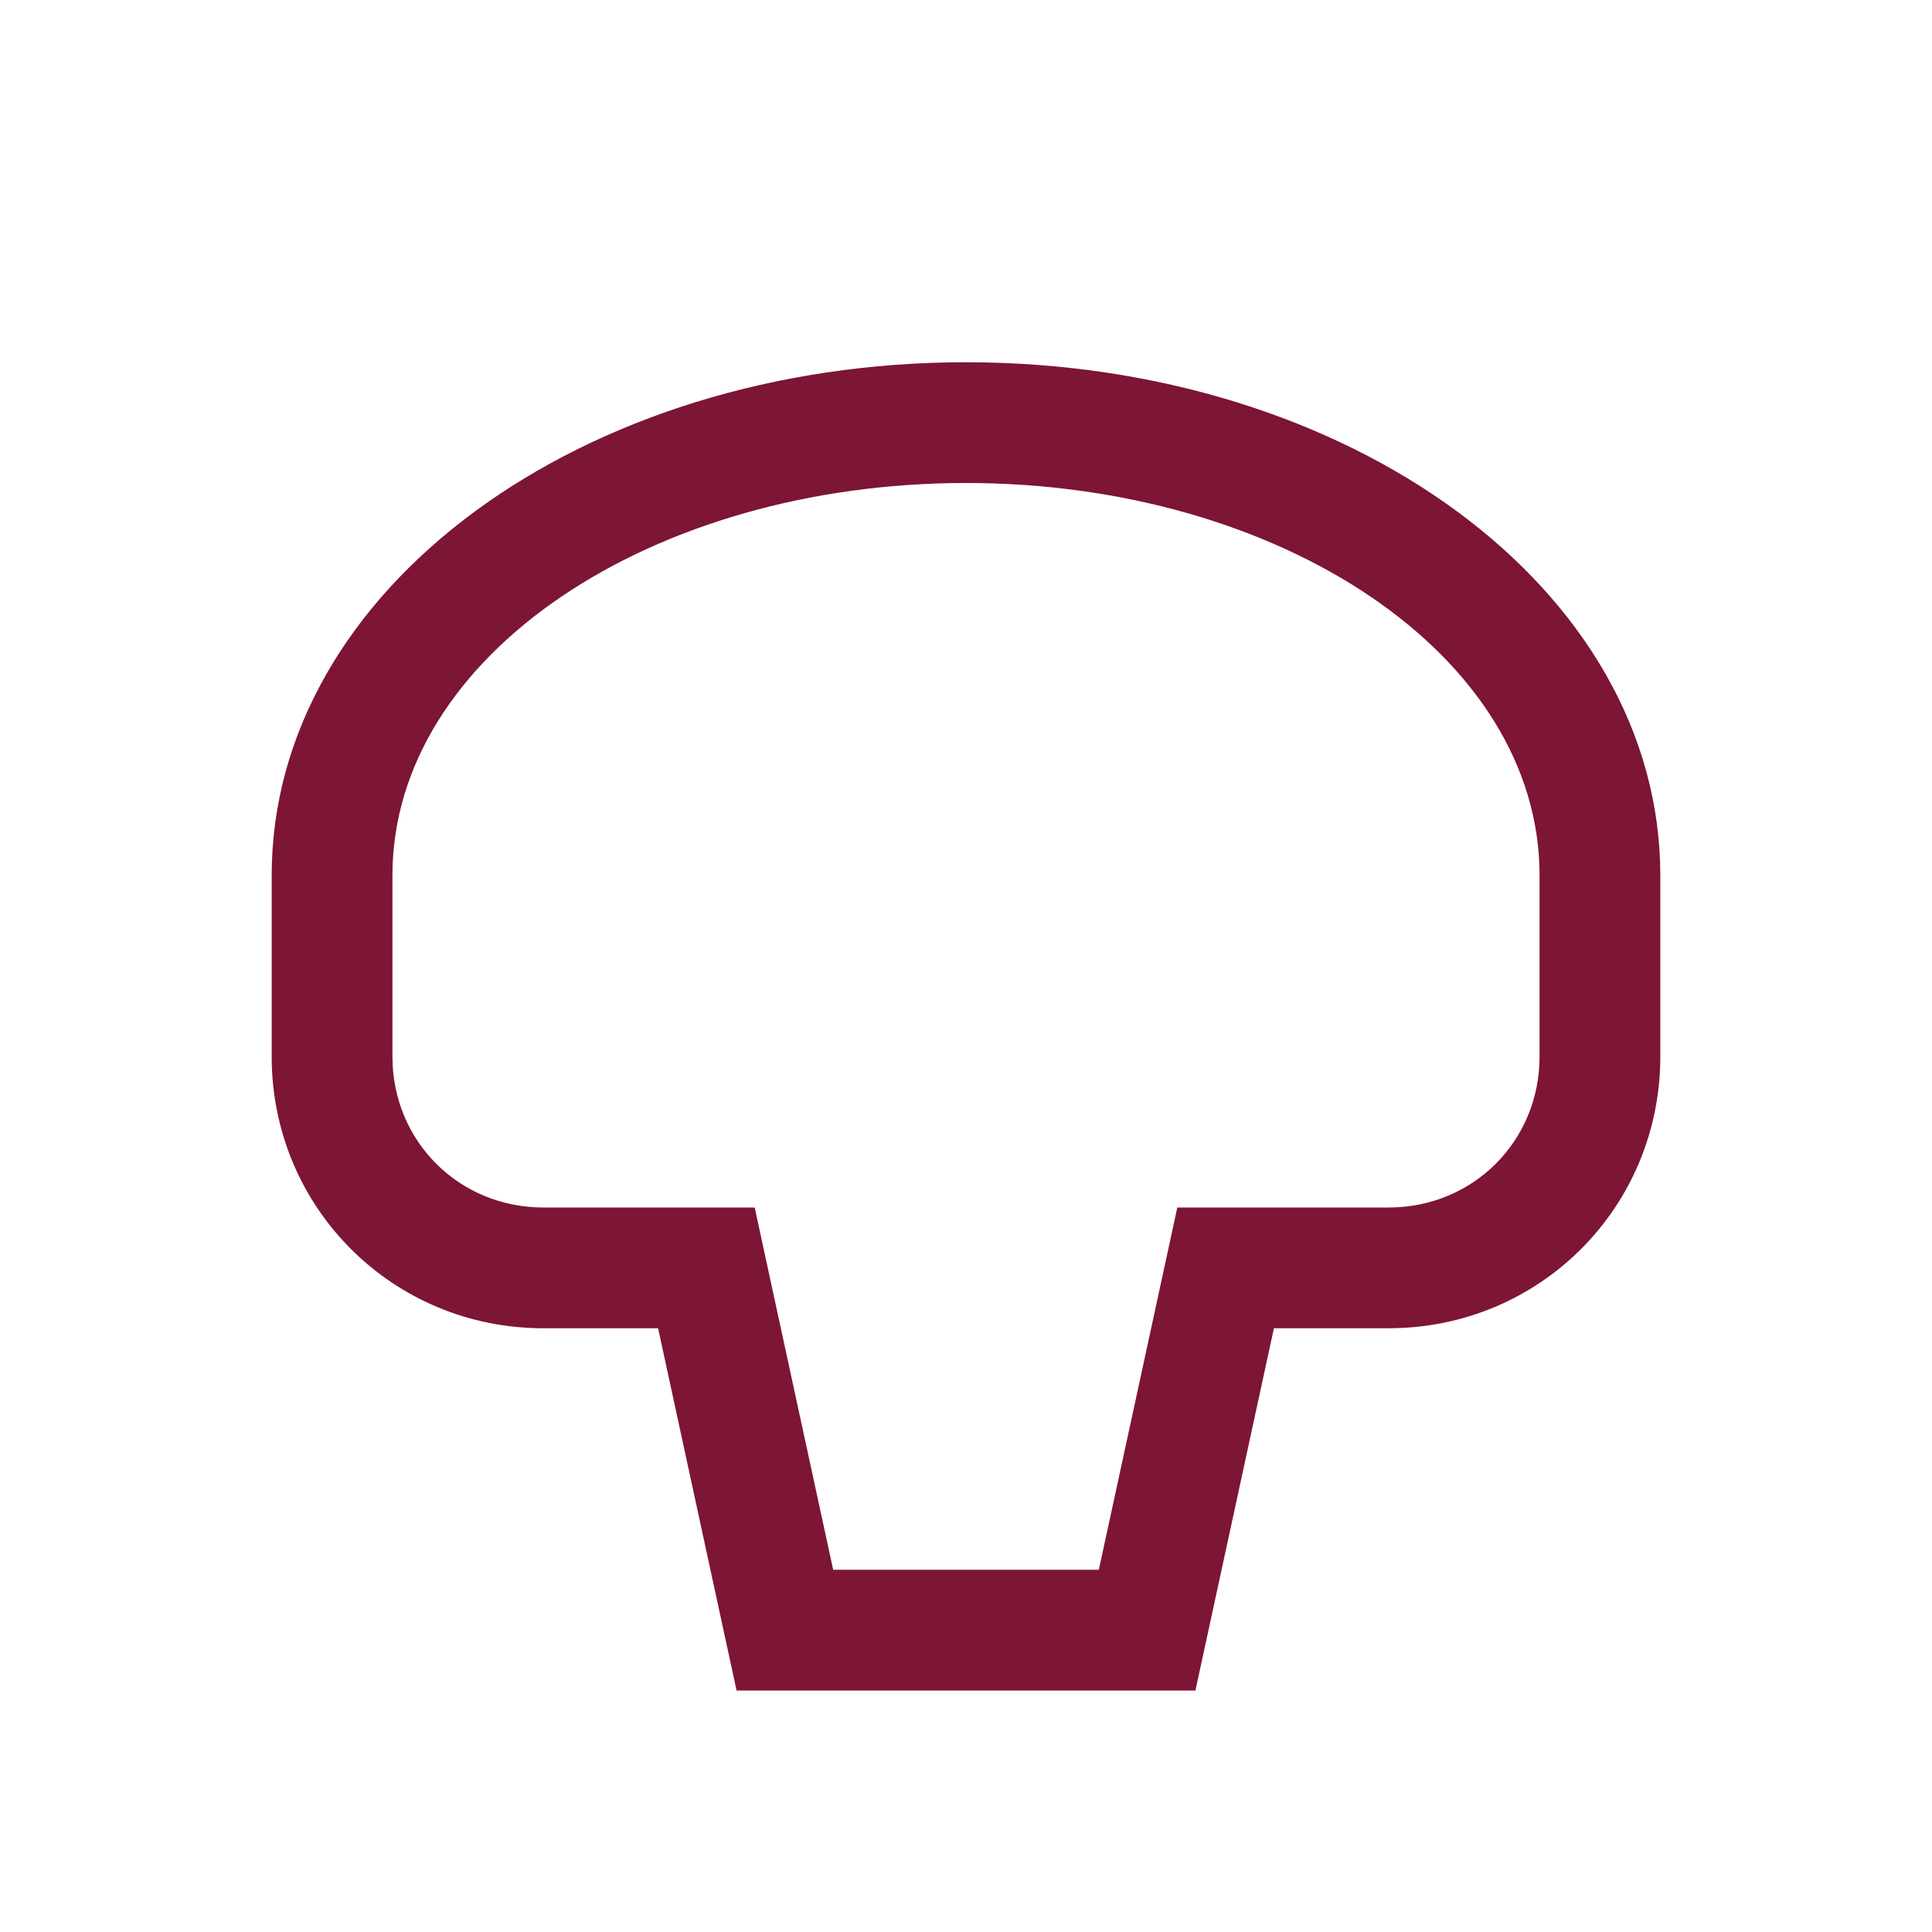
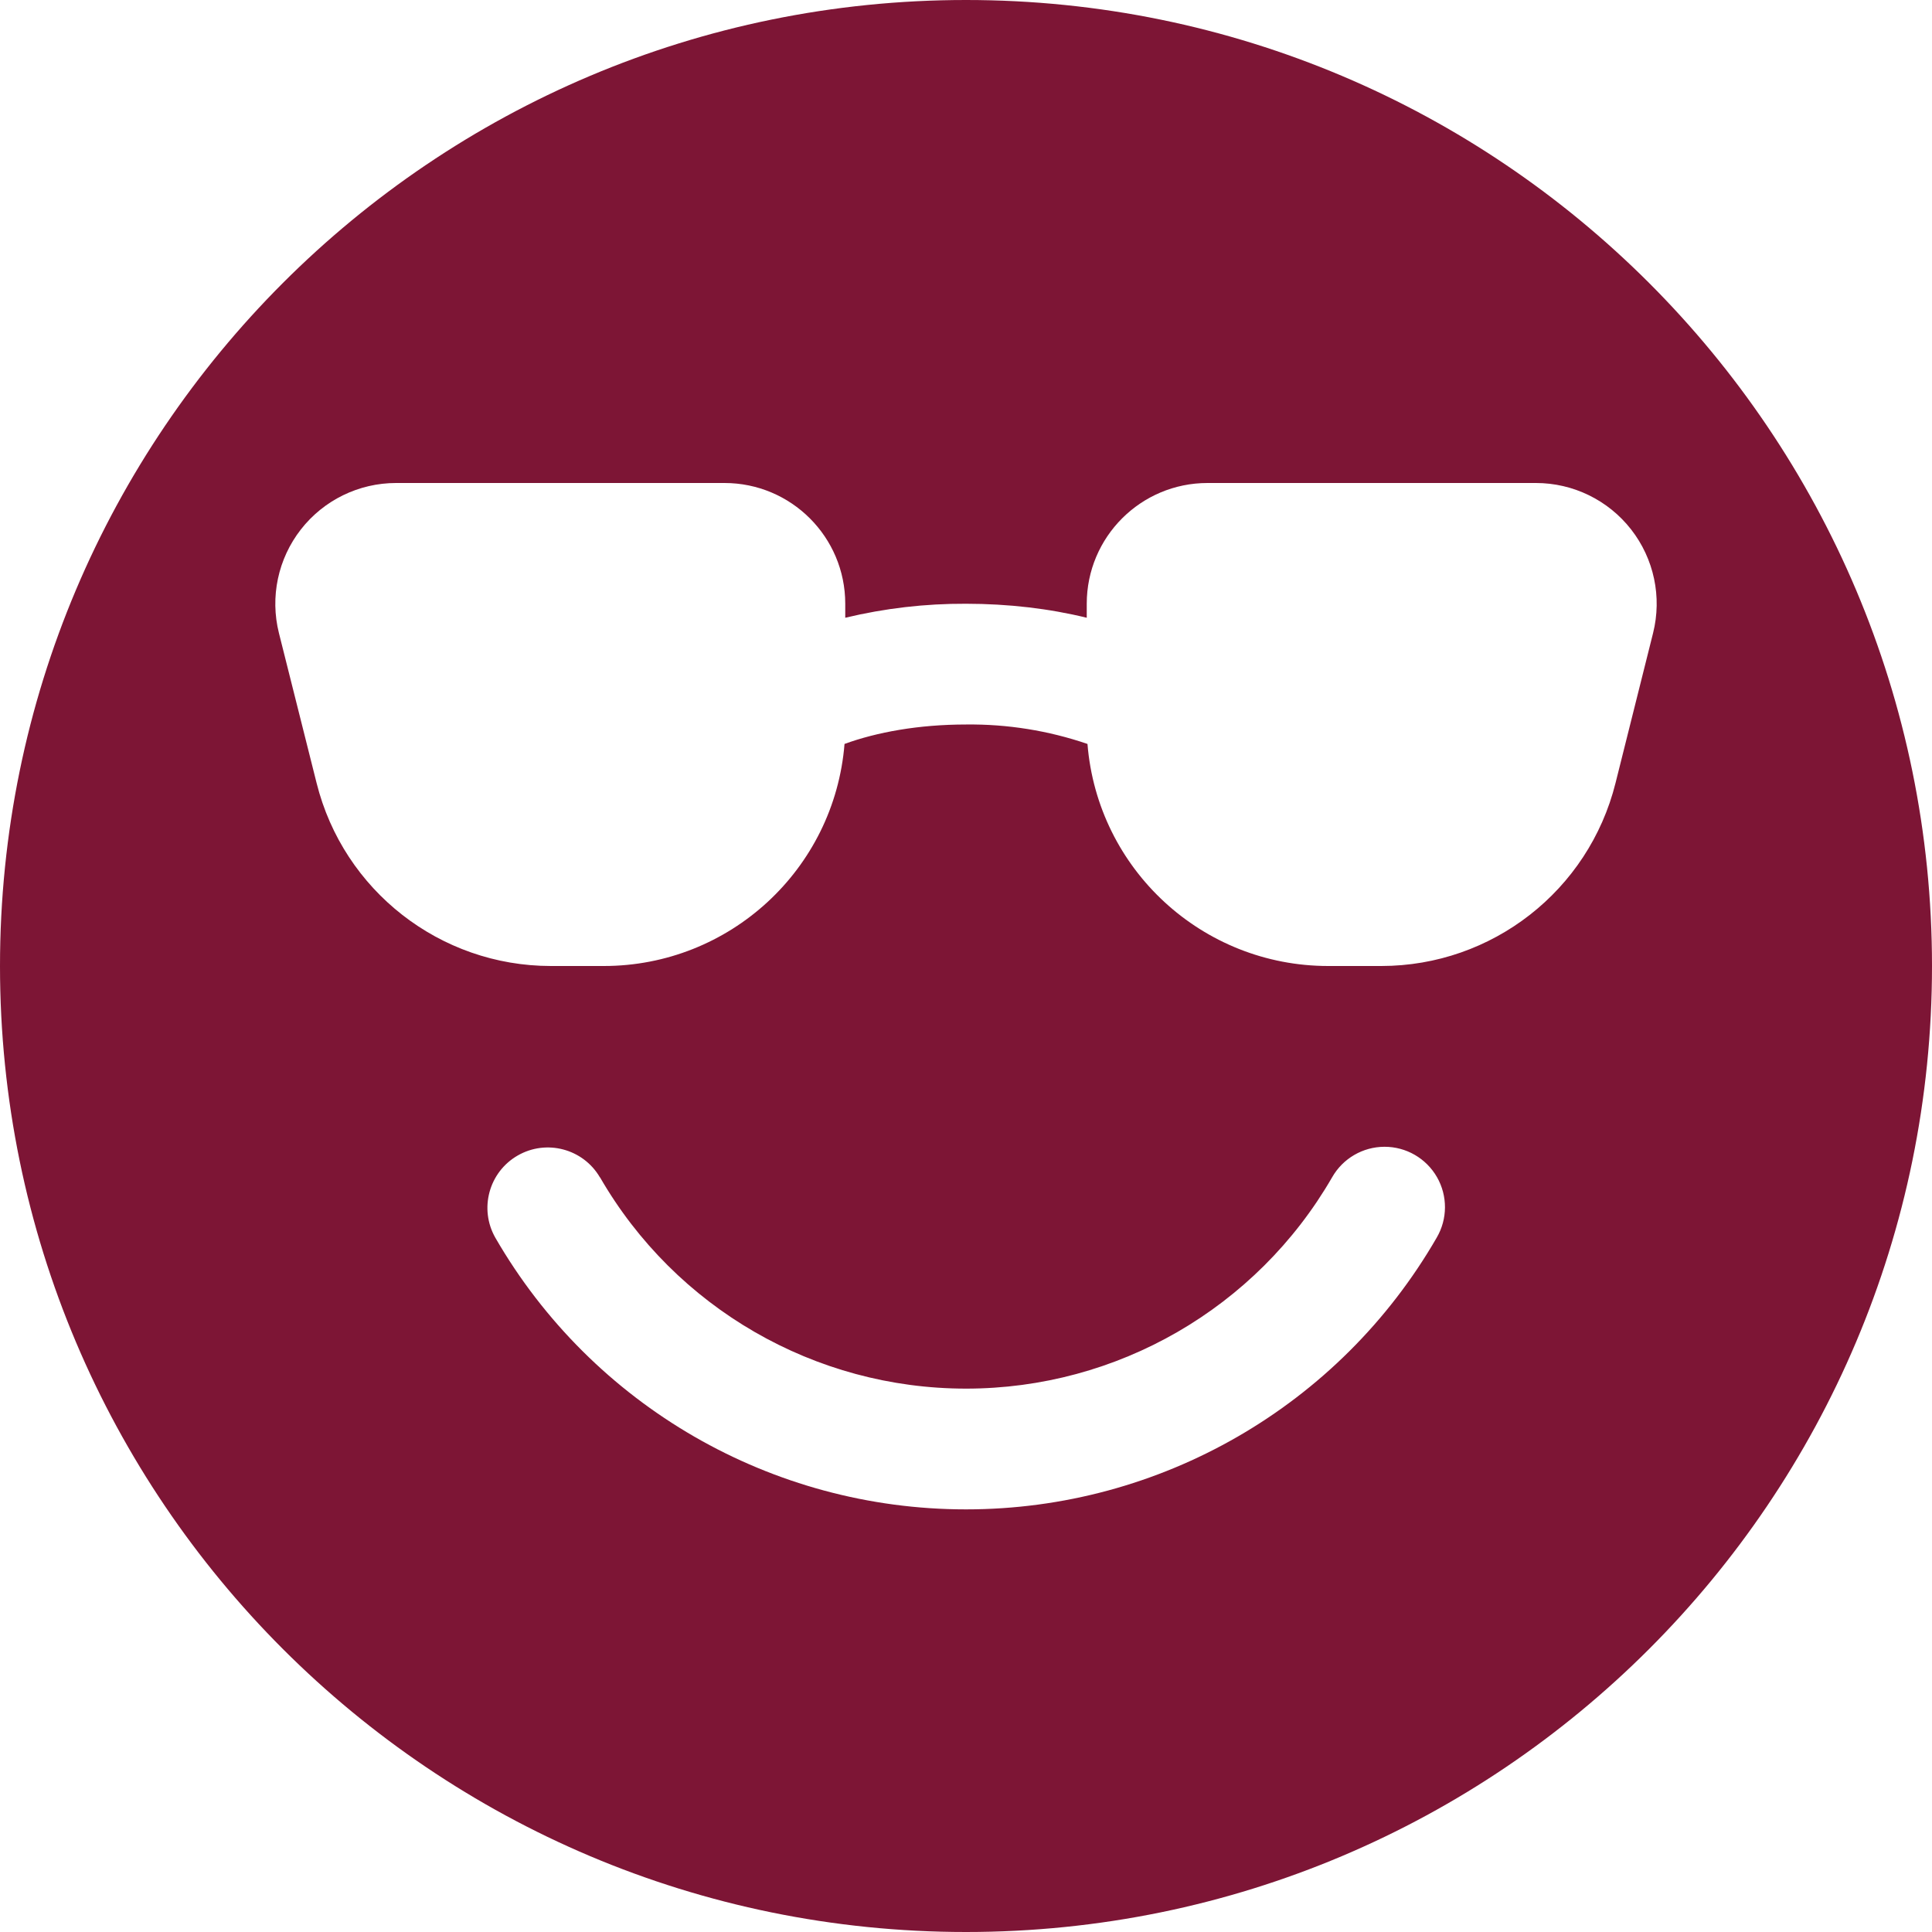
- <svg xmlns="http://www.w3.org/2000/svg" viewBox="0 0 64 64">
-   <path fill="#7d1535" d="M32 12c12.7 0 23 7.5 23 17v6c0 5-4 9-9 9h-3.8l-2.6 12H24.4l-2.6-12H18c-5 0-9-4-9-9v-6c0-9.5 10.3-17 23-17Zm0 4c-10.4 0-19 5.7-19 13v6c0 2.8 2.2 5 5 5h7l2.6 12h8.8L39 40h7c2.8 0 5-2.2 5-5v-6c0-7.3-8.6-13-19-13Z" />
+ <svg xmlns="http://www.w3.org/2000/svg" viewBox="0 0 16 16">
+   <path fill="#7d1535" d="M8 16A8 8 0 1 0 8 0a8 8 0 0 0 0 16M2.31 5.243A1 1 0 0 1 3.28 4H6a1 1 0 0 1 1 1v.116A4.2 4.2 0 0 1 8 5c.35 0 .69.04 1 .116V5a1 1 0 0 1 1-1h2.72a1 1 0 0 1 .97 1.243l-.311 1.242A2 2 0 0 1 11.439 8H11a2 2 0 0 1-1.994-1.839A3 3 0 0 0 8 6c-.393 0-.74.064-1.006.161A2 2 0 0 1 5 8h-.438a2 2 0 0 1-1.94-1.515zM4.969 9.75A3.5 3.5 0 0 0 8 11.5a3.5 3.5 0 0 0 3.032-1.75.5.5 0 1 1 .866.5A4.5 4.5 0 0 1 8 12.5a4.5 4.5 0 0 1-3.898-2.25.5.5 0 0 1 .866-.5z" />
</svg>
